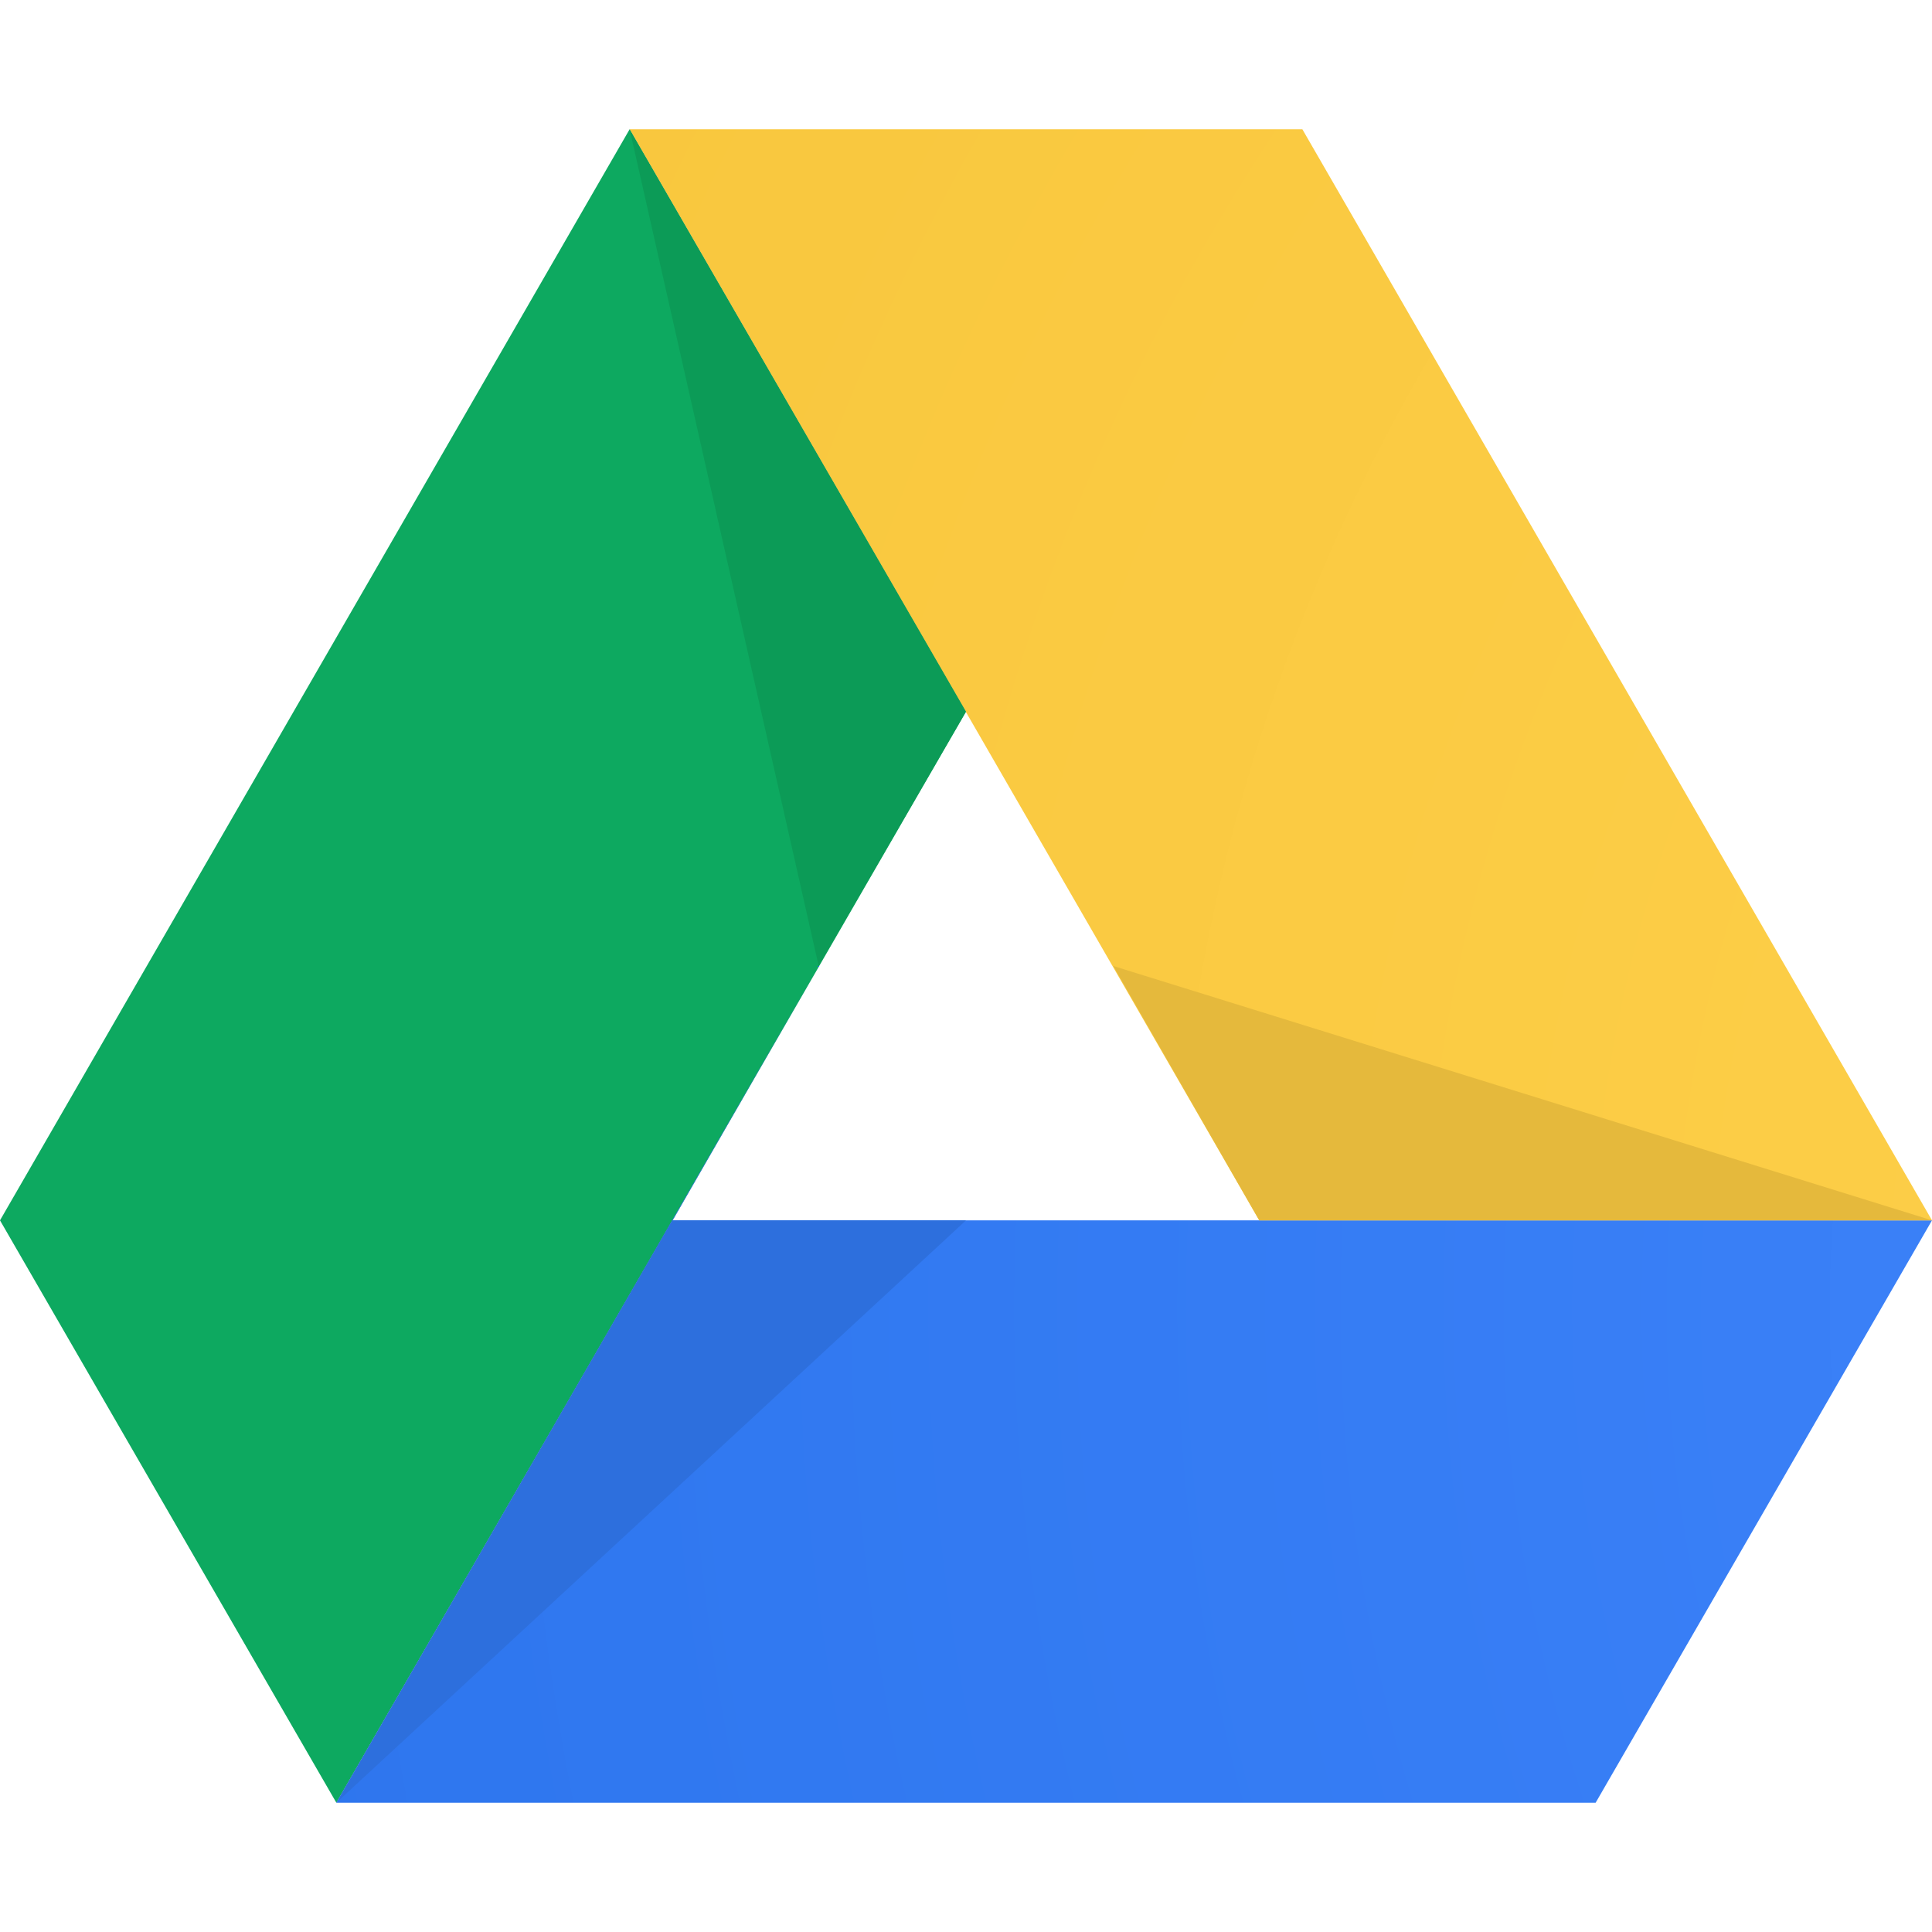
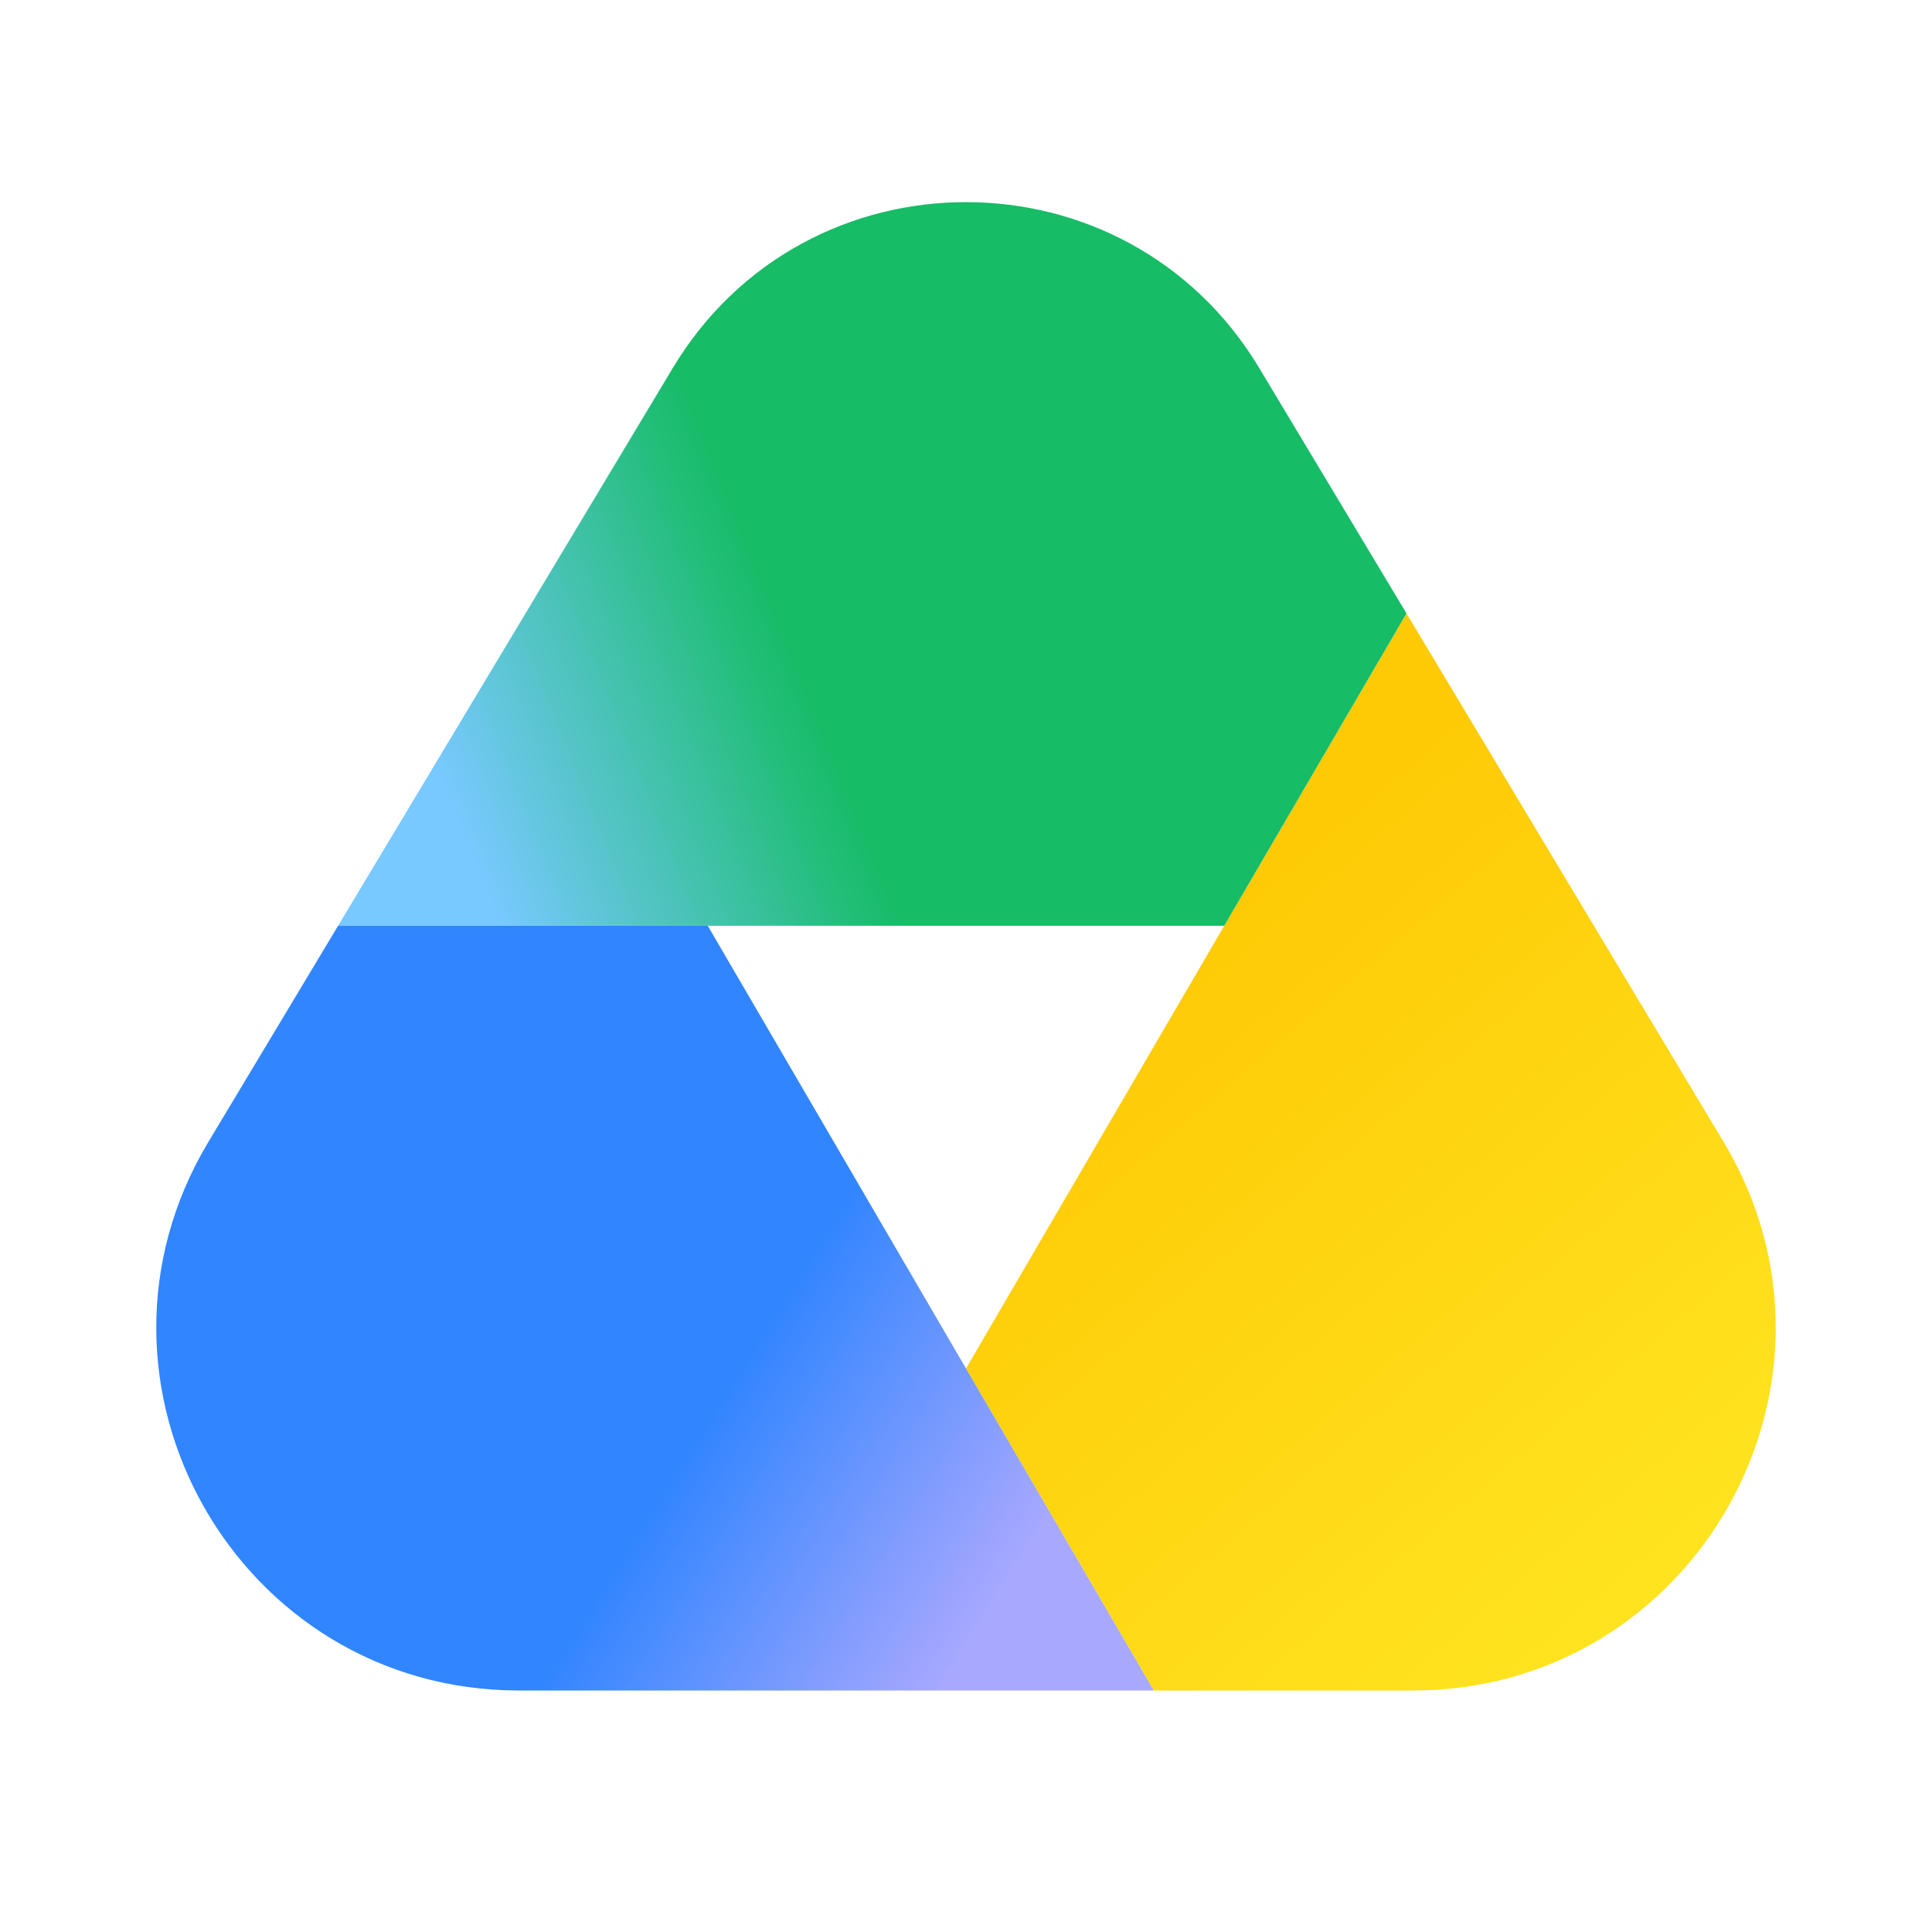
- <svg xmlns="http://www.w3.org/2000/svg" width="64" height="64">
+ <svg xmlns="http://www.w3.org/2000/svg" width="24" height="24" viewBox="0 0 24 24" fill="none">
+   <path d="M12 17L15.208 11.5L17.472 7.62L19.8 11.5L21.411 14.185C23.21 17.184 21.05 21 17.552 21H14.333L13.167 19L12 17Z" fill="url(#paint0_linear_2_41)" />
+   <path d="M8.792 11.5L12 17L13.167 19L14.333 21H9.667H6.448C2.95 21 0.79 17.184 2.589 14.185L4.2 11.5H8.792Z" fill="url(#paint1_linear_2_41)" />
+   <path d="M15.208 11.5H8.792H4.2L6.528 7.62L8.356 4.574C10.006 1.823 13.994 1.823 15.644 4.574L17.472 7.62L15.208 11.5Z" fill="url(#paint2_linear_2_41)" />
  <defs>
-     <radialGradient id="A" cx="-254.817" cy="705.837" gradientTransform="matrix(2.827,1.6322,-1.6322,2.827,1967.216,-1760.717)" gradientUnits="userSpaceOnUse" r="82.973">
-       <stop offset="0" stop-color="#ffd24d" />
-       <stop offset="1" stop-color="#f6c338" />
-     </radialGradient>
-     <radialGradient id="B" cx="-254.82" cy="705.836" gradientTransform="matrix(2.827,1.6322,-1.6322,2.827,1967.216,-1760.717)" gradientUnits="userSpaceOnUse" r="82.978">
-       <stop offset="0" stop-color="#4387fd" />
-       <stop offset=".65" stop-color="#3078f0" />
-       <stop offset=".91" stop-color="#2b72ea" />
-       <stop offset="1" stop-color="#286ee6" />
-     </radialGradient>
+     <linearGradient id="paint0_linear_2_41" x1="15.265" y1="11.205" x2="21.579" y2="18.594" gradientUnits="userSpaceOnUse">
+       <stop stop-color="#FECA06" />
+       <stop offset="1" stop-color="#FFE31F" />
+     </linearGradient>
+     <linearGradient id="paint1_linear_2_41" x1="8" y1="18.849" x2="11.612" y2="21.117" gradientUnits="userSpaceOnUse">
+       <stop stop-color="#3185FF" />
+       <stop offset="1" stop-color="#A8A8FE" />
+     </linearGradient>
+     <linearGradient id="paint2_linear_2_41" x1="10.171" y1="8.85" x2="5.829" y2="10.601" gradientUnits="userSpaceOnUse">
+       <stop stop-color="#16BC66" />
+       <stop offset="1" stop-color="#78C9FF" />
+     </linearGradient>
  </defs>
-   <g transform="matrix(.460432 0 0 .460432 57.50965 126.8204)">
-     <path d="M-100.704-145.738l-24.2-41.9 45.3-78.5 24.2 41.9z" fill="#0da960" />
-     <path d="M-100.704-145.738l24.2-41.9h90.6l-24.2 41.9z" fill="url(#B)" />
-     <path d="M14.096-187.638h-48.4l-45.3-78.5h48.4z" fill="url(#A)" />
-     <path d="M-55.404-187.638h-21.1l10.5-18.3-34.7 60.2z" fill="#2d6fdd" />
-     <path d="M-34.304-187.638h48.4l-58.9-18.3z" fill="#e5b93c" />
-     <path d="M-66.004-205.938l10.6-18.3-24.2-41.9z" fill="#0c9b57" />
-   </g>
</svg>
